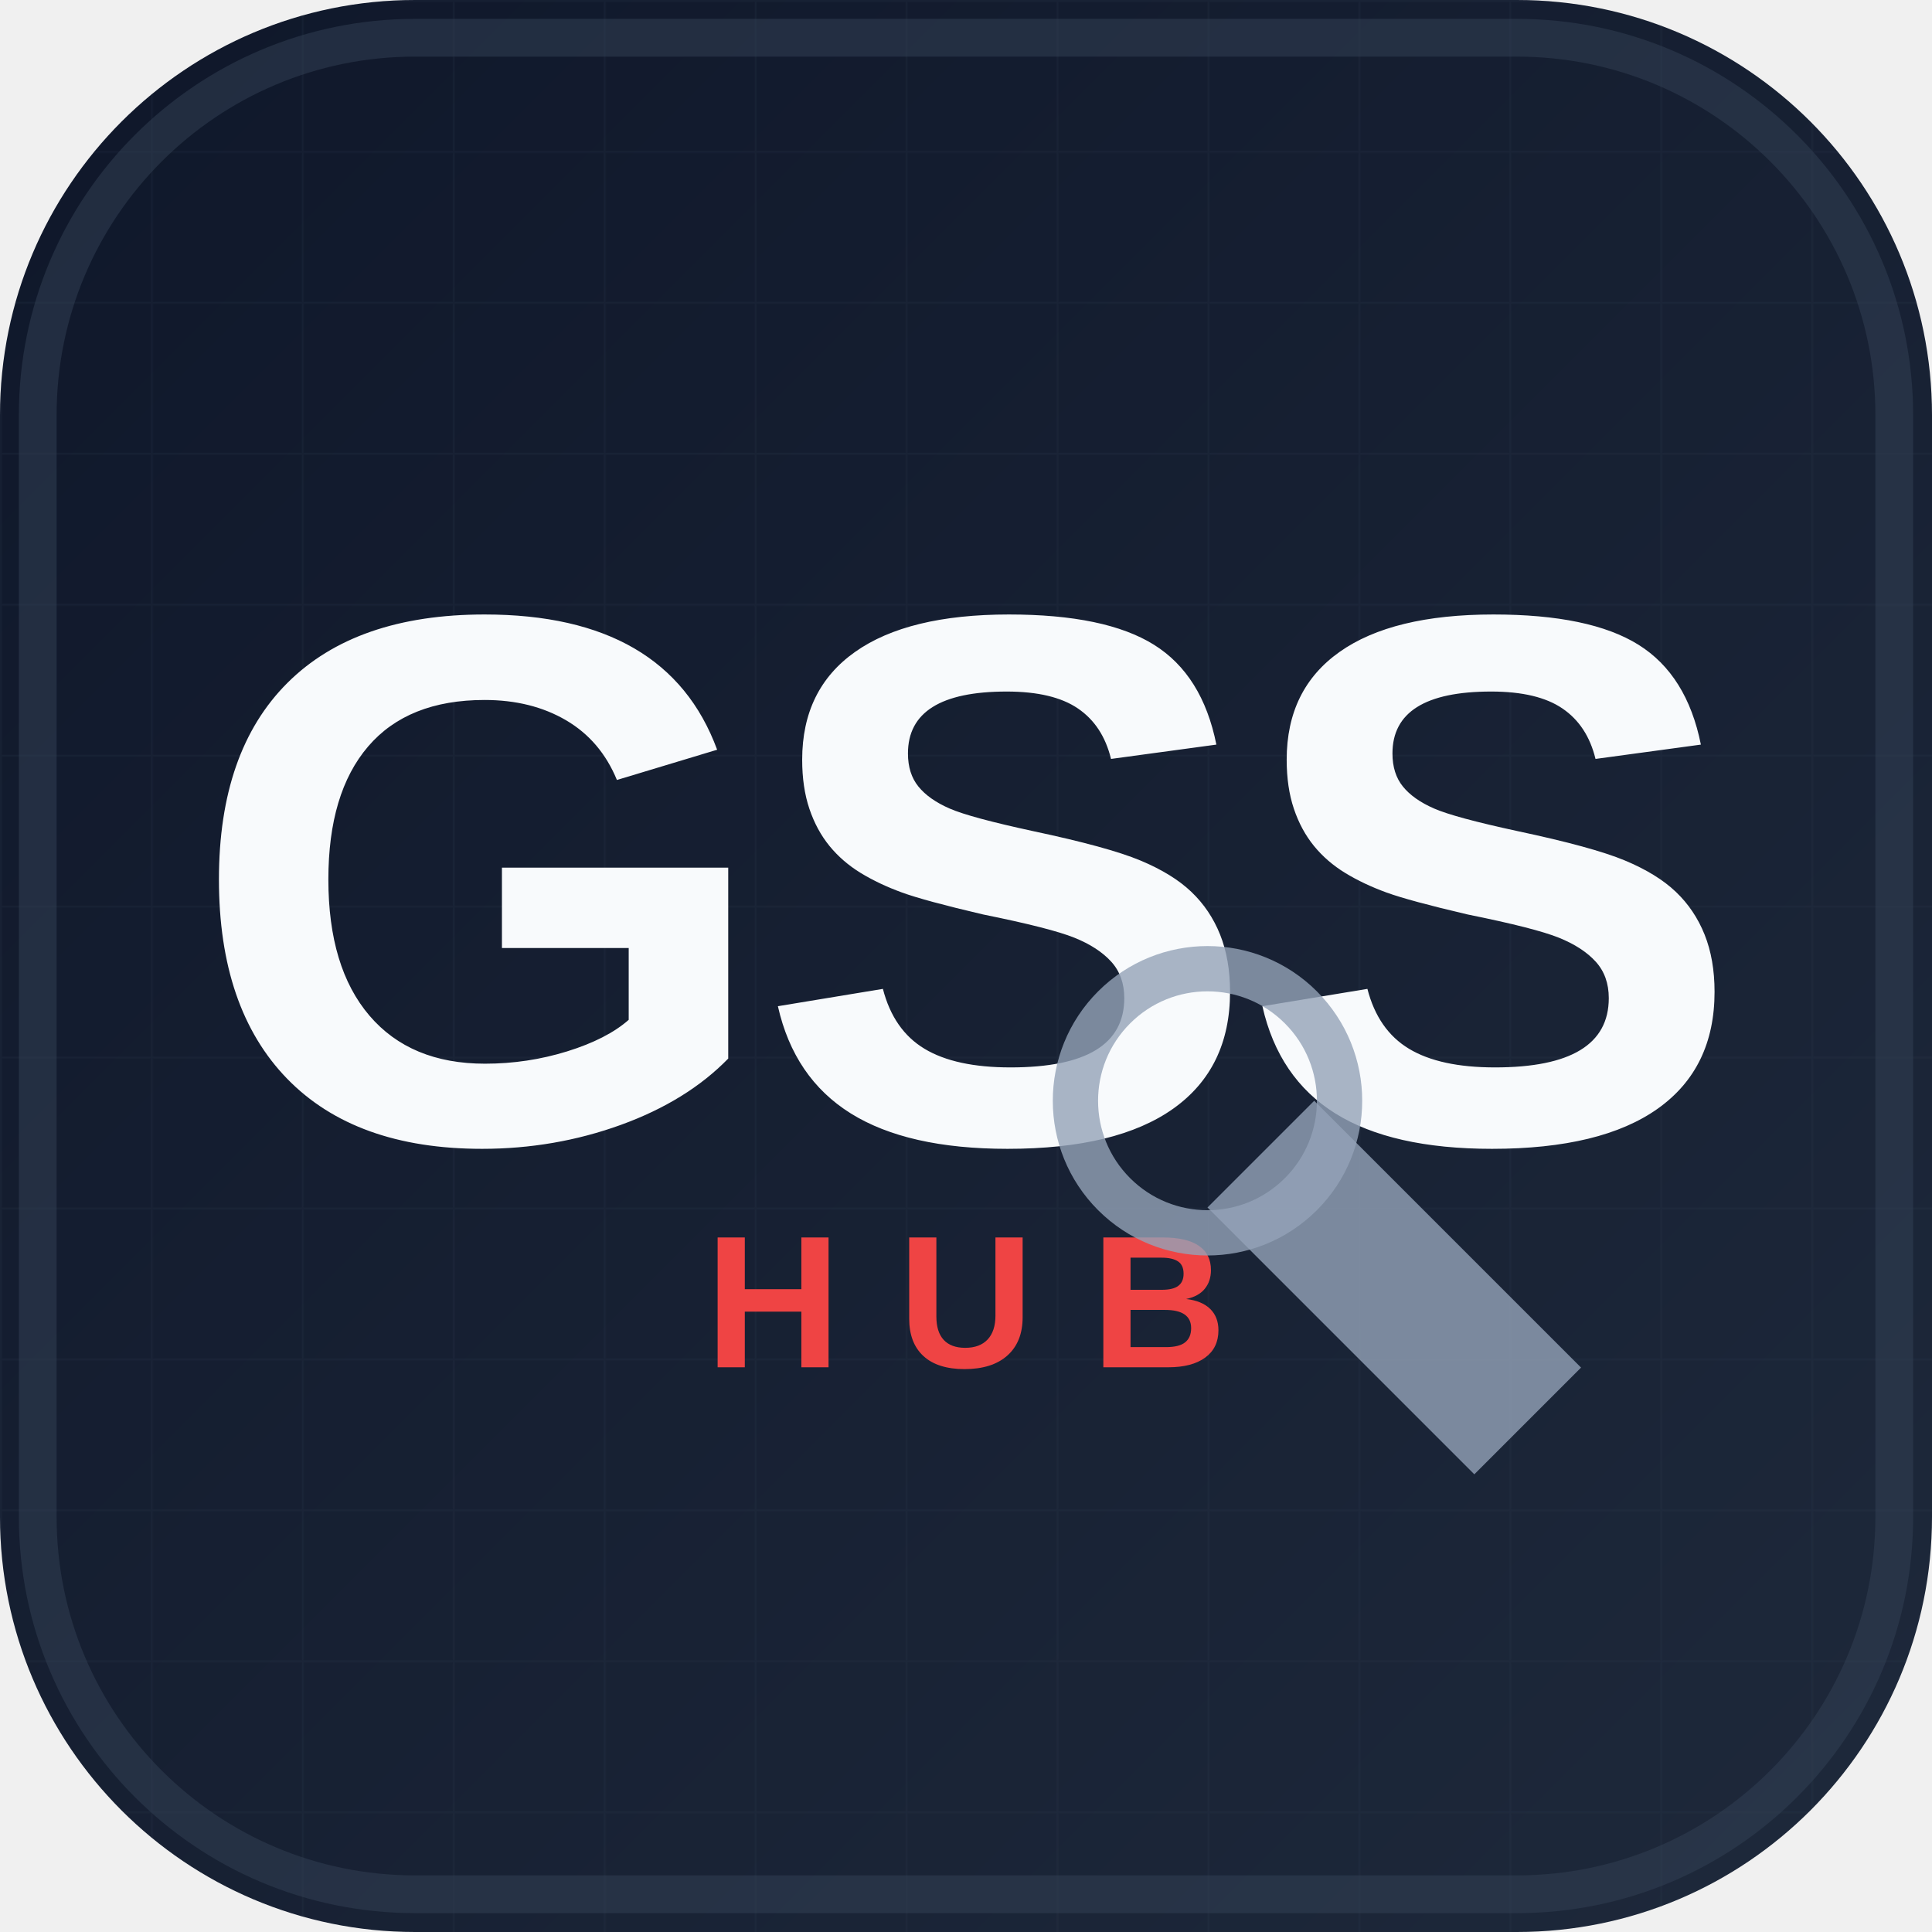
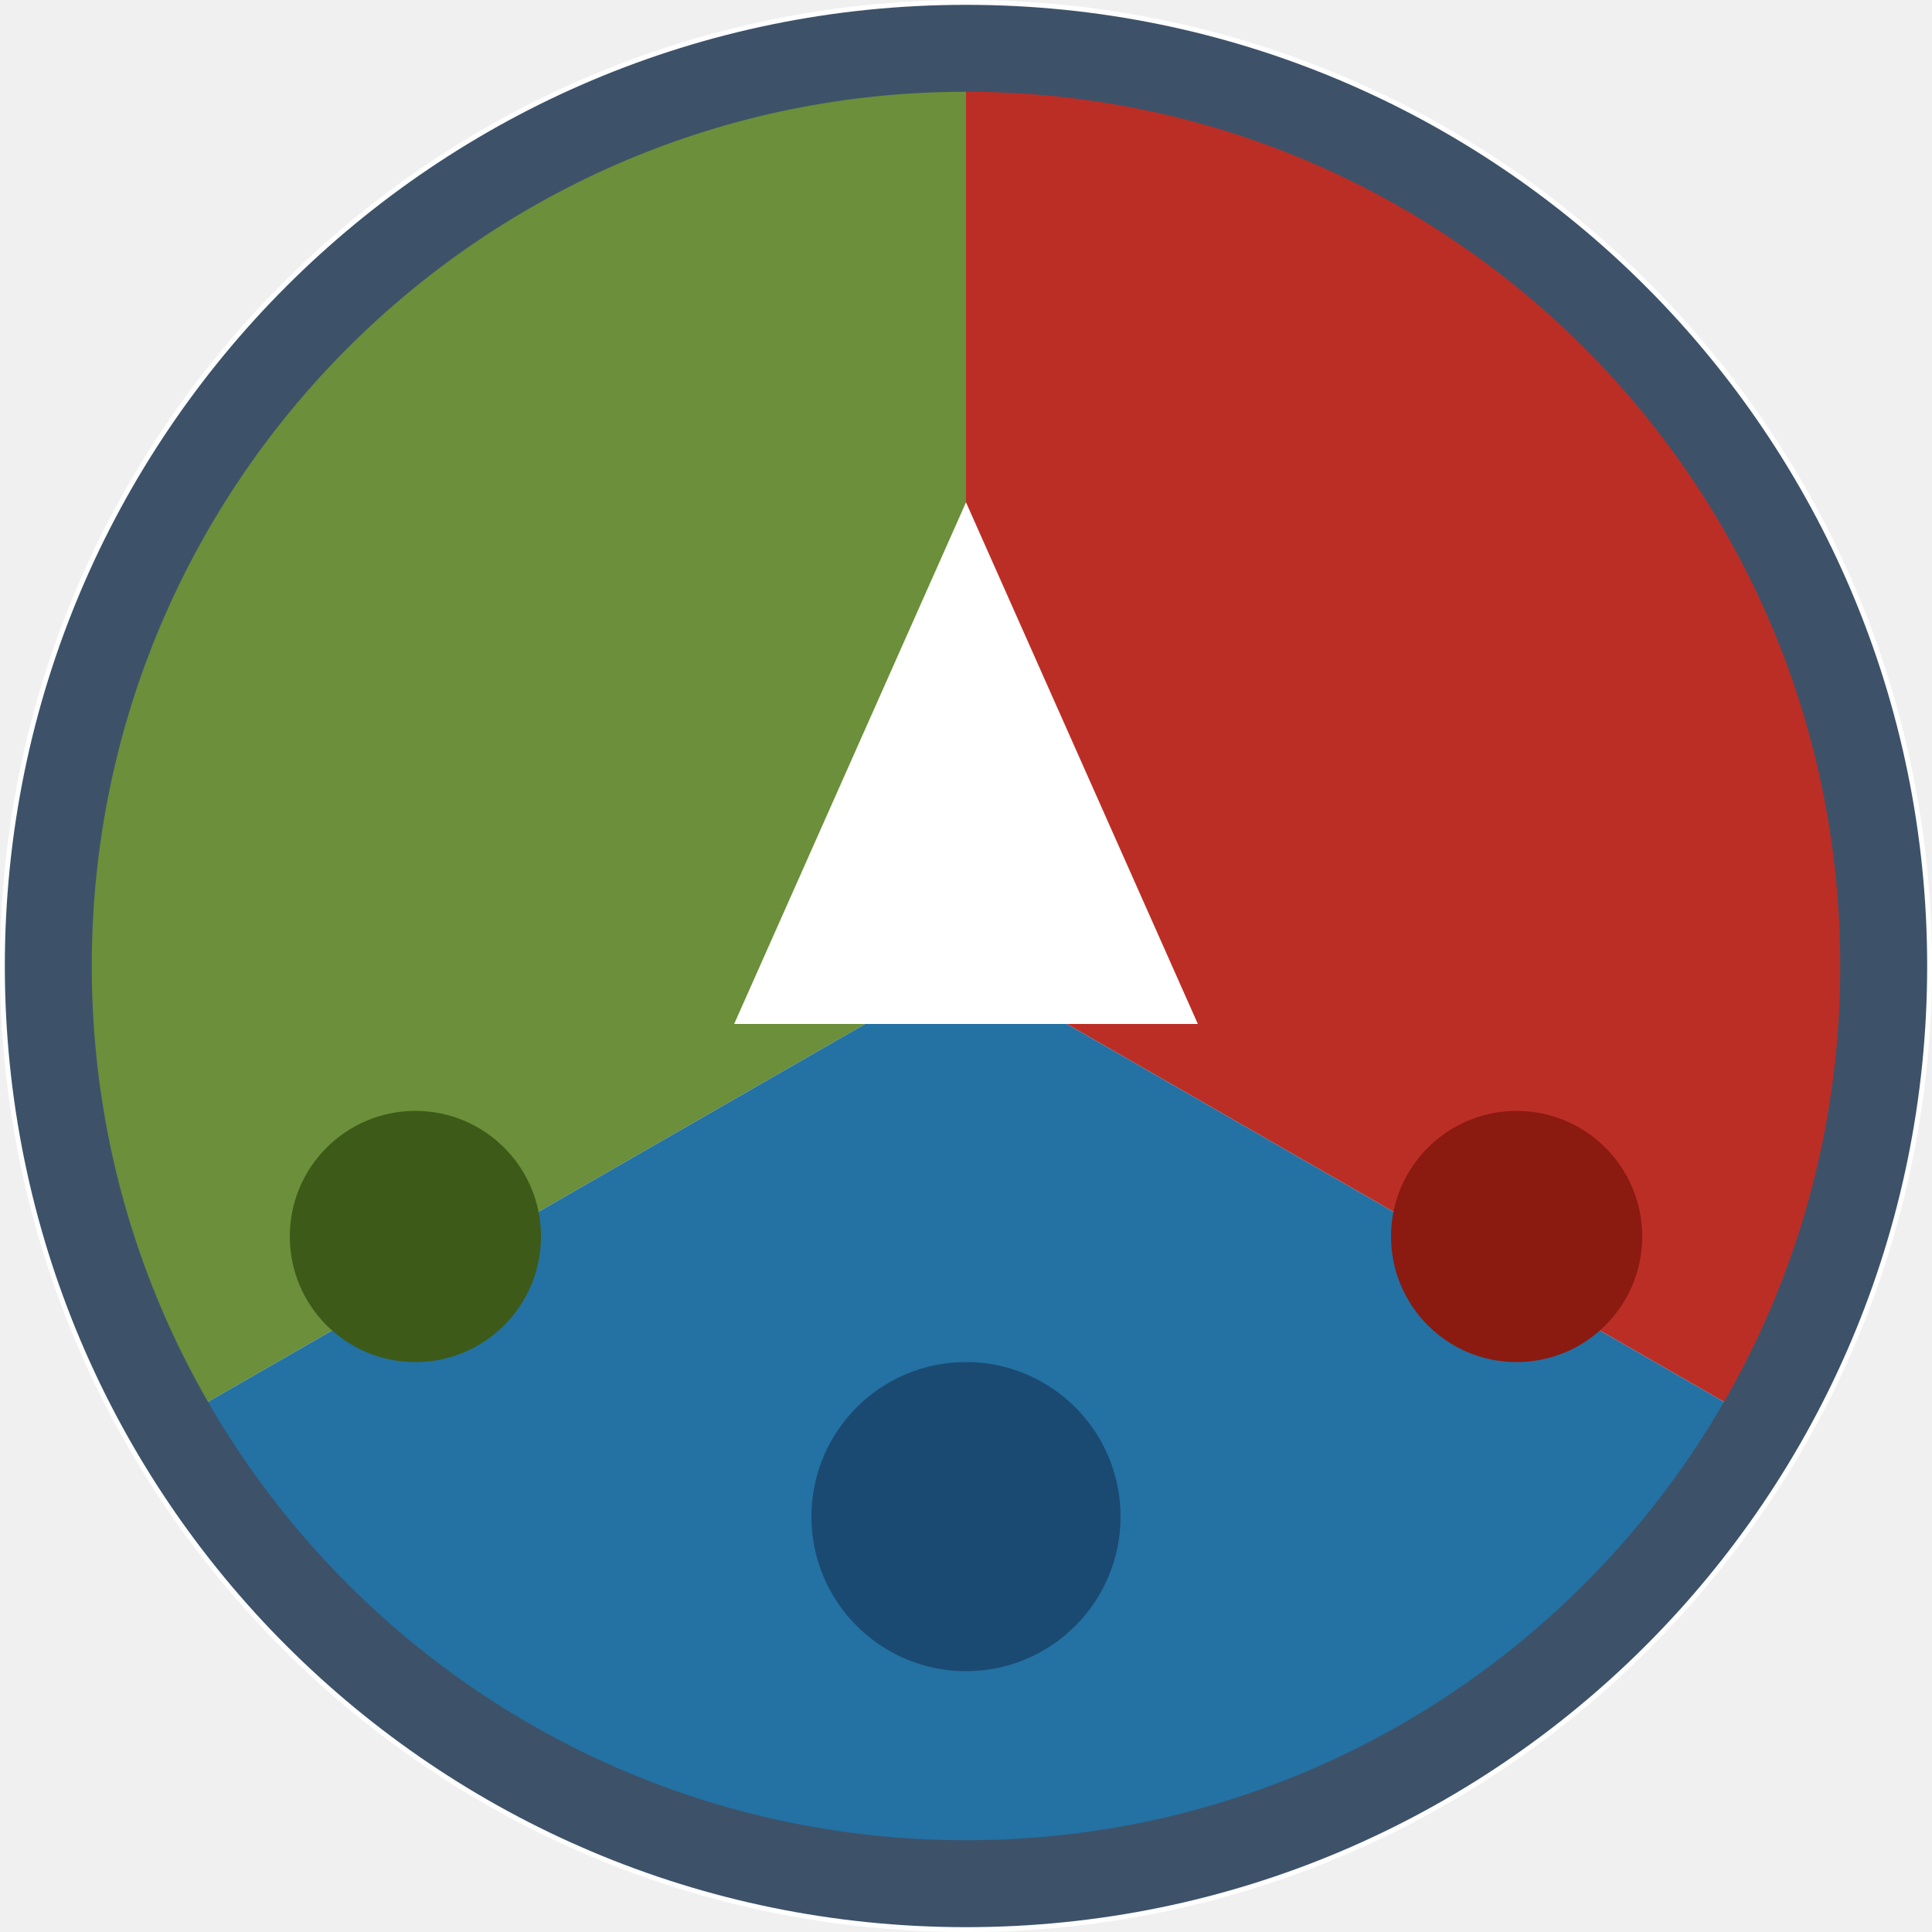
- <svg xmlns="http://www.w3.org/2000/svg" viewBox="0 0 512 512">
-   <defs>
-     <linearGradient id="grad1" x1="0%" y1="0%" x2="100%" y2="100%">
-       <stop offset="0%" style="stop-color:#0f172a;stop-opacity:1" />
-       <stop offset="100%" style="stop-color:#1e293b;stop-opacity:1" />
-     </linearGradient>
-   </defs>
-   <rect x="0" y="0" width="512" height="512" rx="110" fill="url(#grad1)" />
-   <pattern id="grid" width="40" height="40" patternUnits="userSpaceOnUse">
-     <path d="M 40 0 L 0 0 0 40" fill="none" stroke="#334155" stroke-width="1" opacity="0.3" />
-   </pattern>
-   <rect width="512" height="512" fill="url(#grid)" rx="110" opacity="0.5" />
-   <text x="50%" y="48%" dominant-baseline="middle" text-anchor="middle" font-family="Arial, sans-serif" font-weight="900" font-size="200" fill="#f8fafc" letter-spacing="-5">GSS</text>
-   <text x="50%" y="68%" dominant-baseline="middle" text-anchor="middle" font-family="Arial, sans-serif" font-weight="bold" font-size="50" fill="#ef4444" letter-spacing="15">HUB</text>
-   <g transform="translate(320, 320) rotate(-45)">
-     <path d="M0 0 L40 0 L40 100 L0 100 Z" fill="#94a3b8" opacity="0.8" />
-     <circle cx="20" cy="-20" r="35" fill="none" stroke="#94a3b8" stroke-width="12" opacity="0.8" />
-   </g>
-   <rect x="10" y="10" width="492" height="492" rx="100" fill="none" stroke="#334155" stroke-width="10" opacity="0.5" />
+ <svg xmlns="http://www.w3.org/2000/svg" viewBox="0 0 200 200">
+   <circle cx="100" cy="100" r="100" fill="white" />
+   <path d="M 100,100 L 100,8 A 92,92 0 0,0 20,146 Z" fill="#6b8f3a" />
+   <path d="M 100,100 L 100,8 A 92,92 0 0,1 180,146 Z" fill="#bb2e26" />
+   <path d="M 100,100 L 180,146 A 92,92 0 0,1 20,146 Z" fill="#2471a3" />
+   <polygon points="100,52 124,106 76,106" fill="white" />
+   <circle cx="43" cy="128" r="13" fill="#3d5a18" />
+   <circle cx="157" cy="128" r="13" fill="#8b1a10" />
+   <circle cx="100" cy="157" r="16" fill="#1a4a72" />
+   <circle cx="100" cy="100" r="95" fill="none" stroke="#3d5269" stroke-width="9" />
</svg>
